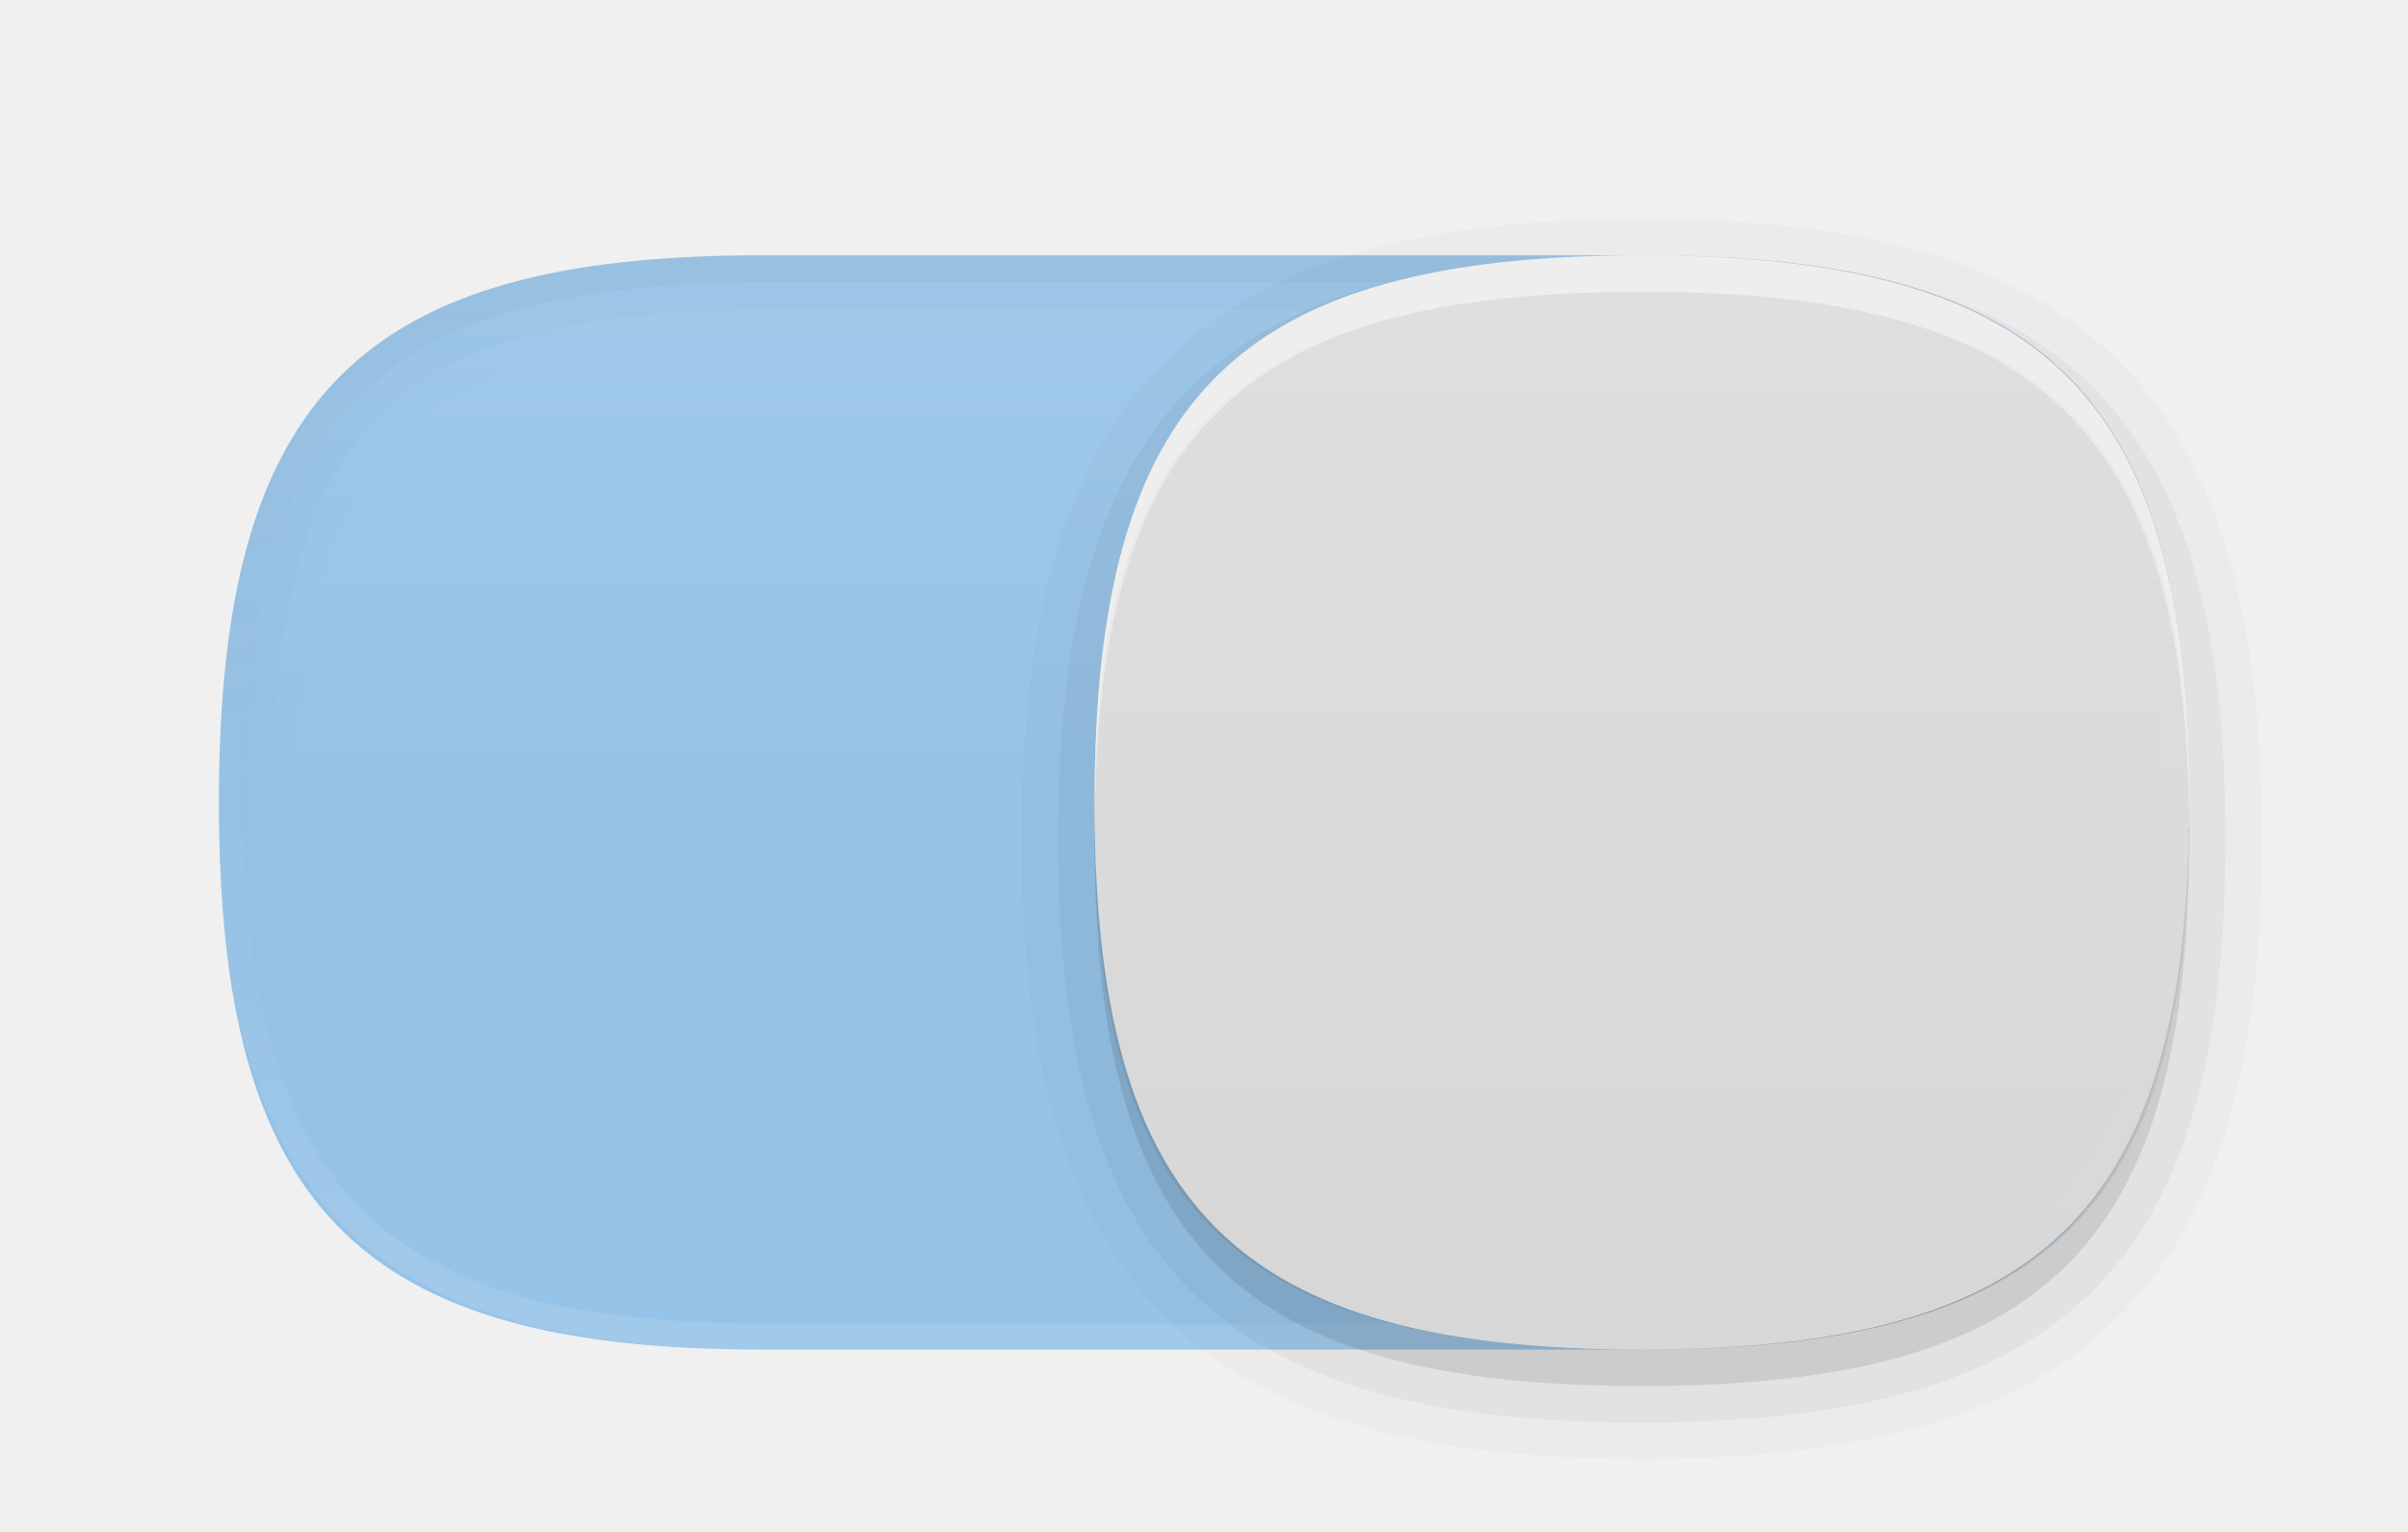
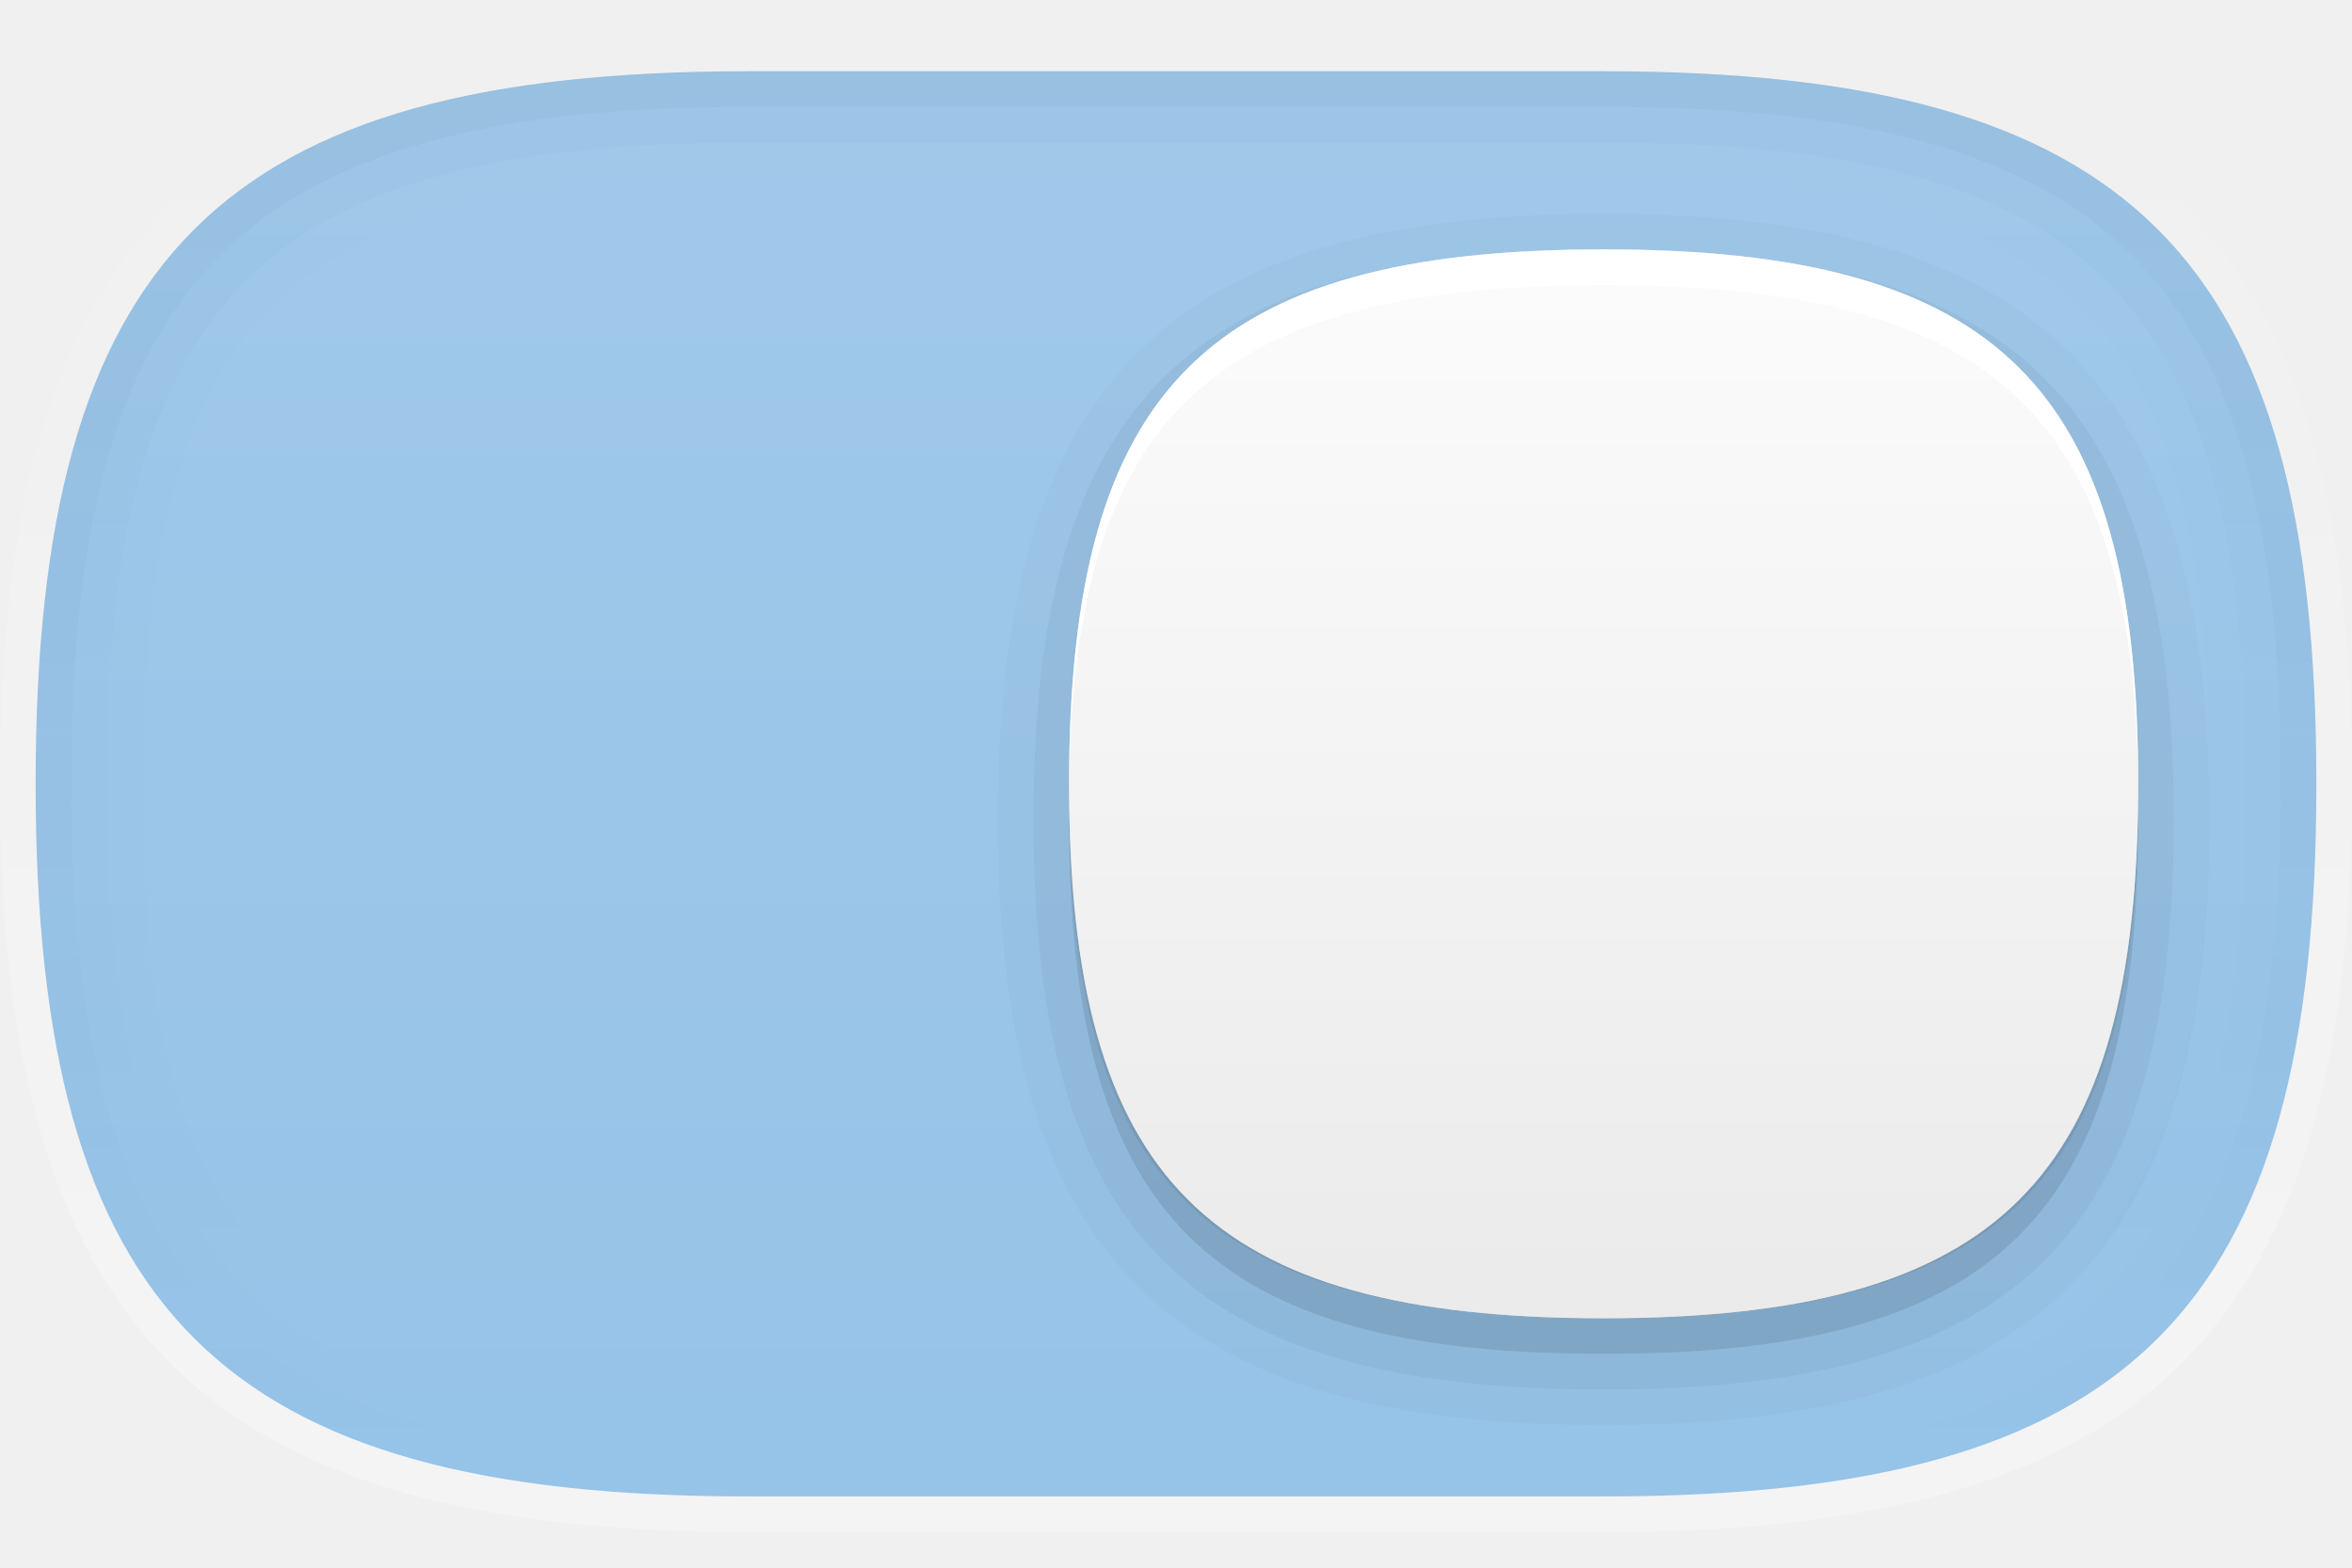
- <svg xmlns="http://www.w3.org/2000/svg" baseProfile="tiny" height="42px" version="1.1" viewBox="0 0 66 42" width="66px" x="0px" y="0px">
-   <rect fill="none" height="44" width="66" />
-   <linearGradient gradientUnits="userSpaceOnUse" id="SVGID_1_" x1="32.999" x2="32.999" y1="7" y2="37.252">
+ <svg xmlns="http://www.w3.org/2000/svg" baseProfile="tiny" height="44px" version="1.1" viewBox="0 0 66 44" width="66px" x="0px" y="0px">
+   <linearGradient gradientUnits="userSpaceOnUse" id="SVGID_1_" x1="33.001" x2="33.001" y1="43" y2="1">
+     <stop offset="0" style="stop-color:#FFFFFF" />
+     <stop offset="1" style="stop-color:#FFFFFF;stop-opacity:0" />
+   </linearGradient>
+   <path d="M45,2c14.814,0,20,5.184,20,20c0,14.818-5.186,20-20,20H21C6.186,42,1,36.818,1,22  C1,7.184,6.186,2,21,2H45 M45,1H21C5.691,1,0,6.691,0,22c0,15.31,5.691,21,21,21h24c15.309,0,21-5.69,21-21C66,6.691,60.309,1,45,1  L45,1z" fill="url(#SVGID_1_)" fill-opacity="0.3" stroke-opacity="0.3" />
+   <linearGradient gradientUnits="userSpaceOnUse" id="SVGID_2_" x1="32.999" x2="32.999" y1="2" y2="42.335">
    <stop offset="0" style="stop-color:#000000" />
    <stop offset="1" style="stop-color:#000000;stop-opacity:0" />
  </linearGradient>
-   <path d="M60,22L60,22c0-11.113-3.856-15-14.875-15H45C56.111,7,60,10.887,60,22z   M20.875,9.249h13.818C37.053,7.681,40.399,7,45,7H20.875C9.857,7,6,10.887,6,21.999C6,33.113,9.857,37,20.875,37h24.25  c10.977,0,14.843-3.861,14.872-14.878C59.968,33.139,56.068,36.999,45,36.999c-4.602,0-7.947-0.681-10.309-2.249H20.875  c-9.689,0-12.644-2.98-12.644-12.751S11.186,9.249,20.875,9.249z" fill="url(#SVGID_1_)" fill-opacity="0.01" stroke-opacity="0.01" />
-   <linearGradient gradientUnits="userSpaceOnUse" id="SVGID_2_" x1="32.999" x2="32.999" y1="7.25" y2="36.788">
+   <path d="M45,2H21C6.186,2,1,7.184,1,22c0,14.818,5.186,20,20,20h24c14.814,0,20-5.182,20-20  C65,7.184,59.814,2,45,2z M45,39H21C7.972,39,4,35.027,4,22S7.972,5,21,5h24c13.028,0,17,3.973,17,17S58.028,39,45,39z" fill="url(#SVGID_2_)" fill-opacity="0.01" stroke-opacity="0.01" />
+   <linearGradient gradientUnits="userSpaceOnUse" id="SVGID_3_" x1="32.999" x2="32.999" y1="2.333" y2="41.718">
    <stop offset="0" style="stop-color:#000000" />
    <stop offset="1" style="stop-color:#000000;stop-opacity:0" />
  </linearGradient>
-   <path d="M20.875,8.499h15.17C38.285,7.465,41.215,7,45,7H20.875C9.857,7,6,10.887,6,21.999  C6,33.113,9.857,37,20.875,37h24.25c10.977,0,14.843-3.861,14.872-14.878C59.968,33.139,56.068,36.999,45,36.999  c-3.787,0-6.718-0.466-8.959-1.5H20.875c-10.134,0-13.387-3.28-13.387-13.5C7.488,11.78,10.741,8.499,20.875,8.499z M60,22L60,22  c0-11.113-3.856-15-14.875-15H45C56.111,7,60,10.887,60,22z" fill="url(#SVGID_2_)" fill-opacity="0.02" stroke-opacity="0.02" />
-   <linearGradient gradientUnits="userSpaceOnUse" id="SVGID_3_" x1="32.999" x2="32.999" y1="7" y2="37.001">
+   <path d="M45,2H21C6.186,2,1,7.184,1,22c0,14.818,5.186,20,20,20h24c14.814,0,20-5.182,20-20  C65,7.184,59.814,2,45,2z M45,40H21C7.374,40,3,35.626,3,22S7.374,4,21,4h24c13.626,0,18,4.374,18,18S58.626,40,45,40z" fill="url(#SVGID_3_)" fill-opacity="0.02" stroke-opacity="0.02" />
+   <linearGradient gradientUnits="userSpaceOnUse" id="SVGID_4_" x1="32.999" x2="32.999" y1="2" y2="42.001">
    <stop offset="0" style="stop-color:#000000" />
    <stop offset="1" style="stop-color:#000000;stop-opacity:0" />
  </linearGradient>
-   <path d="M20.875,7.749h17.231C40.008,7.236,42.285,7,45,7H20.875C9.857,7,6,10.887,6,21.999  C6,33.113,9.857,37,20.875,37h24.25c10.977,0,14.843-3.861,14.872-14.878C59.968,33.139,56.068,36.999,45,36.999  c-2.718,0-4.997-0.236-6.899-0.75H20.875c-10.565,0-14.131-3.596-14.131-14.25C6.744,11.346,10.31,7.749,20.875,7.749z M60,22L60,22  c0-11.113-3.856-15-14.875-15H45C56.111,7,60,10.887,60,22z" fill="url(#SVGID_3_)" fill-opacity="0.04" stroke-opacity="0.04" />
-   <path d="M60,22L60,22c0-11.113-3.856-15-14.875-15H45C56.111,7,60,10.887,60,22z M45,7H20.875  C9.857,7,6,10.887,6,21.999C6,33.113,9.857,37,20.875,37h24.25c10.977,0,14.843-3.861,14.872-14.878  C59.968,33.139,56.068,36.999,45,36.999c-11.115,0-15-3.885-15-14.999C30,10.887,33.885,7,45,7z" fill="#1080DD" fill-opacity="0.4" stroke-opacity="0.4" />
-   <linearGradient gradientUnits="userSpaceOnUse" id="SVGID_4_" x1="32.999" x2="32.999" y1="7.375" y2="22.005">
+   <path d="M45,2H21C6.186,2,1,7.184,1,22c0,14.818,5.186,20,20,20h24c14.814,0,20-5.182,20-20  C65,7.184,59.814,2,45,2z M45,41H21C6.794,41,2,36.205,2,22S6.794,3,21,3h24c14.206,0,19,4.795,19,19S59.206,41,45,41z" fill="url(#SVGID_4_)" fill-opacity="0.04" stroke-opacity="0.04" />
+   <path d="M45,2H21C6.186,2,1,7.184,1,22c0,14.818,5.186,20,20,20h24c14.814,0,20-5.182,20-20  C65,7.184,59.814,2,45,2z M45,36.999c-11.115,0-15-3.885-15-14.999c0-11.113,3.885-15,15-15c11.111,0,15,3.887,15,15  C60,33.114,56.111,36.999,45,36.999z" fill="#1080DD" fill-opacity="0.4" stroke-opacity="0.4" />
+   <linearGradient gradientUnits="userSpaceOnUse" id="SVGID_5_" x1="32.999" x2="32.999" y1="1.907" y2="41.75">
    <stop offset="0" style="stop-color:#FFFFFF" />
    <stop offset="0.14" style="stop-color:#FFFFFF;stop-opacity:0.86" />
    <stop offset="1" style="stop-color:#FFFFFF;stop-opacity:0" />
  </linearGradient>
-   <path d="M60,22L60,22c0-11.113-3.856-15-14.875-15H45C56.111,7,60,10.887,60,22z M45,7H20.875  C9.857,7,6,10.887,6,21.999C6,33.113,9.857,37,20.875,37h24.25c10.977,0,14.843-3.861,14.872-14.878  C59.968,33.139,56.068,36.999,45,36.999c-11.115,0-15-3.885-15-14.999C30,10.887,33.885,7,45,7z" fill="url(#SVGID_4_)" fill-opacity="0.1" stroke-opacity="0.1" />
-   <linearGradient gradientUnits="userSpaceOnUse" id="SVGID_5_" x1="33.001" x2="33.001" y1="37" y2="7">
-     <stop offset="0" style="stop-color:#FFFFFF" />
-     <stop offset="1" style="stop-color:#FFFFFF;stop-opacity:0" />
-   </linearGradient>
-   <path d="M45.039,7.714c10.555,0,14.248,3.703,14.248,14.286  c0,10.585-3.693,14.286-14.248,14.286H20.961C10.406,36.286,6.713,32.585,6.713,22c0-10.583,3.693-14.286,14.248-14.286H45.039   M45.039,7H20.961C10.055,7,6,11.065,6,22c0,10.936,4.055,15,14.961,15h24.078C55.946,37,60,32.936,60,22  C60,11.065,55.946,7,45.039,7L45.039,7z" fill="url(#SVGID_5_)" fill-opacity="0.1" stroke-opacity="0.1" />
+   <path d="M45,2H21C6.186,2,1,7.184,1,22c0,14.818,5.186,20,20,20h24c14.814,0,20-5.182,20-20  C65,7.184,59.814,2,45,2z M45,36.999c-11.115,0-15-3.885-15-14.999c0-11.113,3.885-15,15-15c11.111,0,15,3.887,15,15  C60,33.114,56.111,36.999,45,36.999z" fill="url(#SVGID_5_)" fill-opacity="0.1" stroke-opacity="0.1" />
  <path d="M45,40c-12.235,0-17-4.766-17-17S32.765,6,45,6c12.233,0,17,4.766,17,17S57.233,40,45,40z" fill-opacity="0.02" stroke-opacity="0.02" />
  <path d="M45,39c-11.664,0-16-4.336-16-16S33.336,7,45,7c11.662,0,15.999,4.336,15.999,16S56.662,39,45,39z" fill-opacity="0.04" stroke-opacity="0.04" />
  <path d="M60,23c0,11.113-3.889,15-15,15c-11.115,0-15-3.887-15-15S33.885,8,45,8C56.111,8,60,11.887,60,23z" fill-opacity="0.1" stroke-opacity="0.1" />
+   <path d="M60,22c0,11.114-3.889,14.999-15,14.999c-11.115,0-15-3.885-15-14.999c0-11.113,3.885-15,15-15  C56.111,7,60,10.887,60,22z" fill="#FFFFFF" />
  <linearGradient gradientUnits="userSpaceOnUse" id="SVGID_6_" x1="45" x2="45" y1="44.832" y2="8.237">
    <stop offset="0" style="stop-color:#000000" />
    <stop offset="0.225" style="stop-color:#000000" />
    <stop offset="1" style="stop-color:#000000;stop-opacity:0.2" />
  </linearGradient>
  <path d="M60,22.5c0,10.744-3.889,14.499-15,14.499c-11.115,0-15-3.755-15-14.499  C30,11.758,33.885,8,45,8C56.111,8,60,11.758,60,22.5z" fill="url(#SVGID_6_)" fill-opacity="0.08" stroke-opacity="0.08" />
-   <path d="M60,22c0,11.114-3.889,14.999-15,14.999c-11.115,0-15-3.885-15-14.999  c0-11.113,3.885-15,15-15C56.111,7,60,10.887,60,22z" fill="#FFFFFF" fill-opacity="0.4" stroke-opacity="0.4" />
+   <rect fill="none" height="44" width="66" />
</svg>
